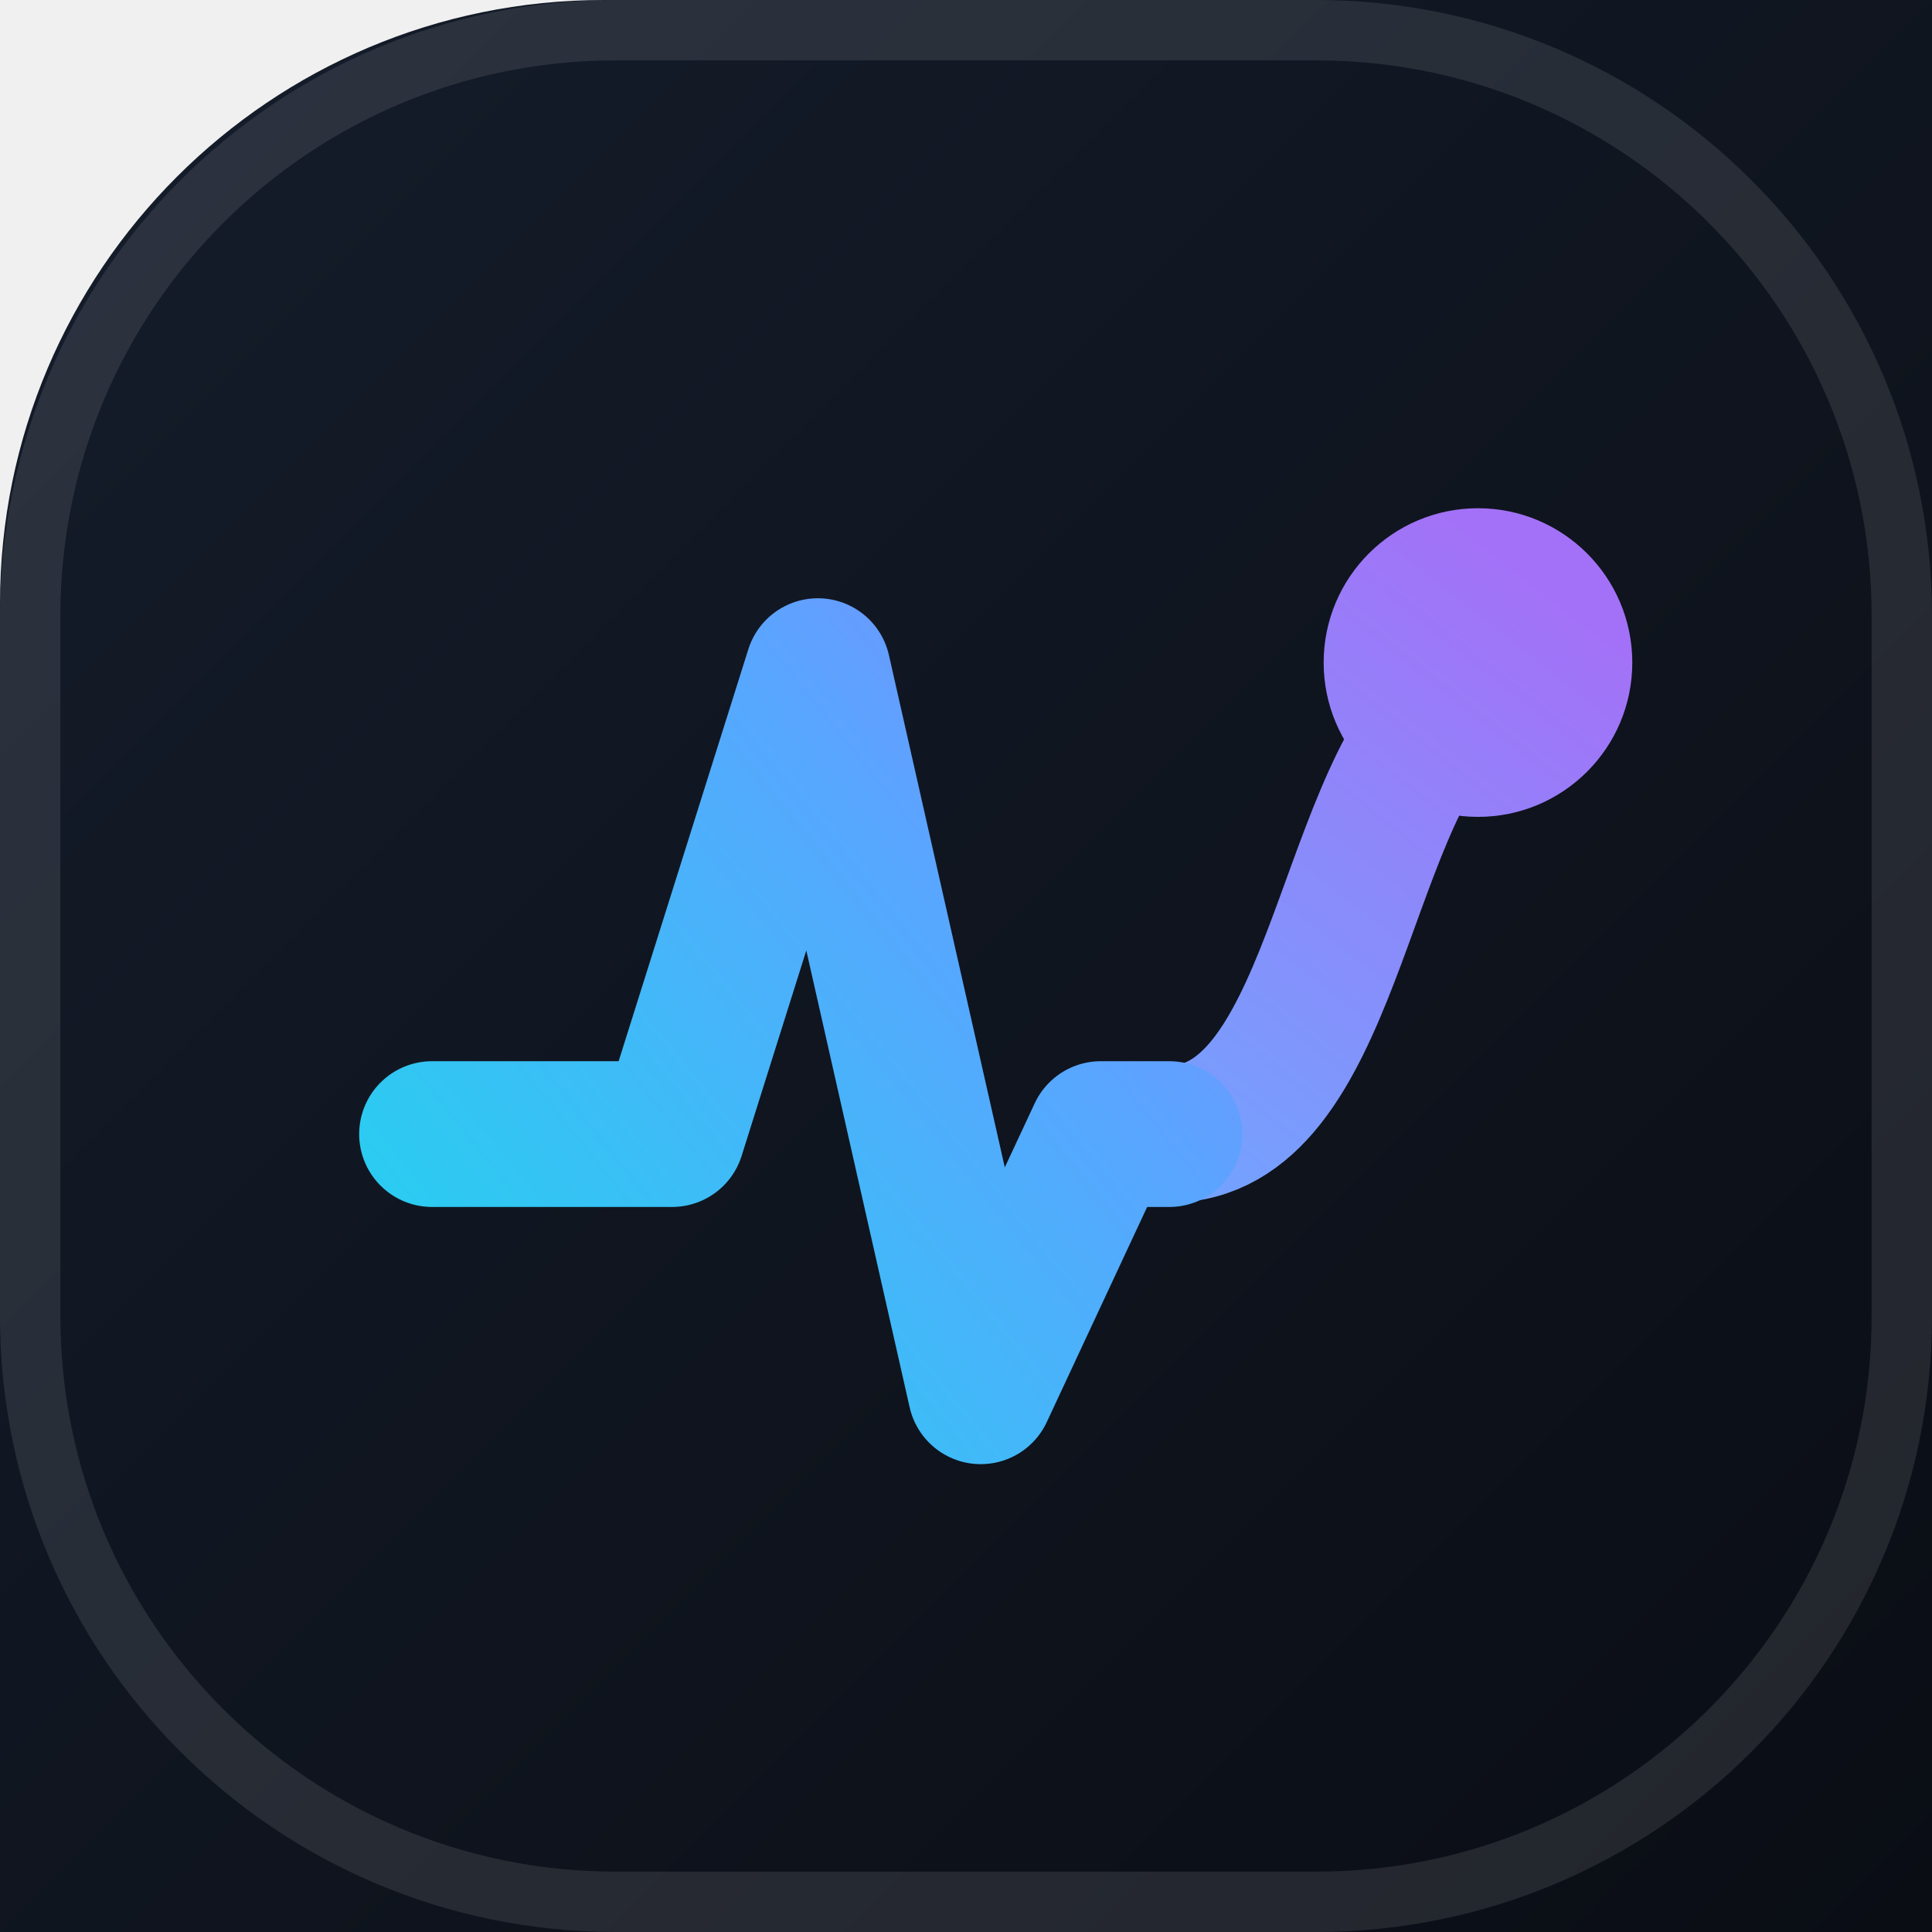
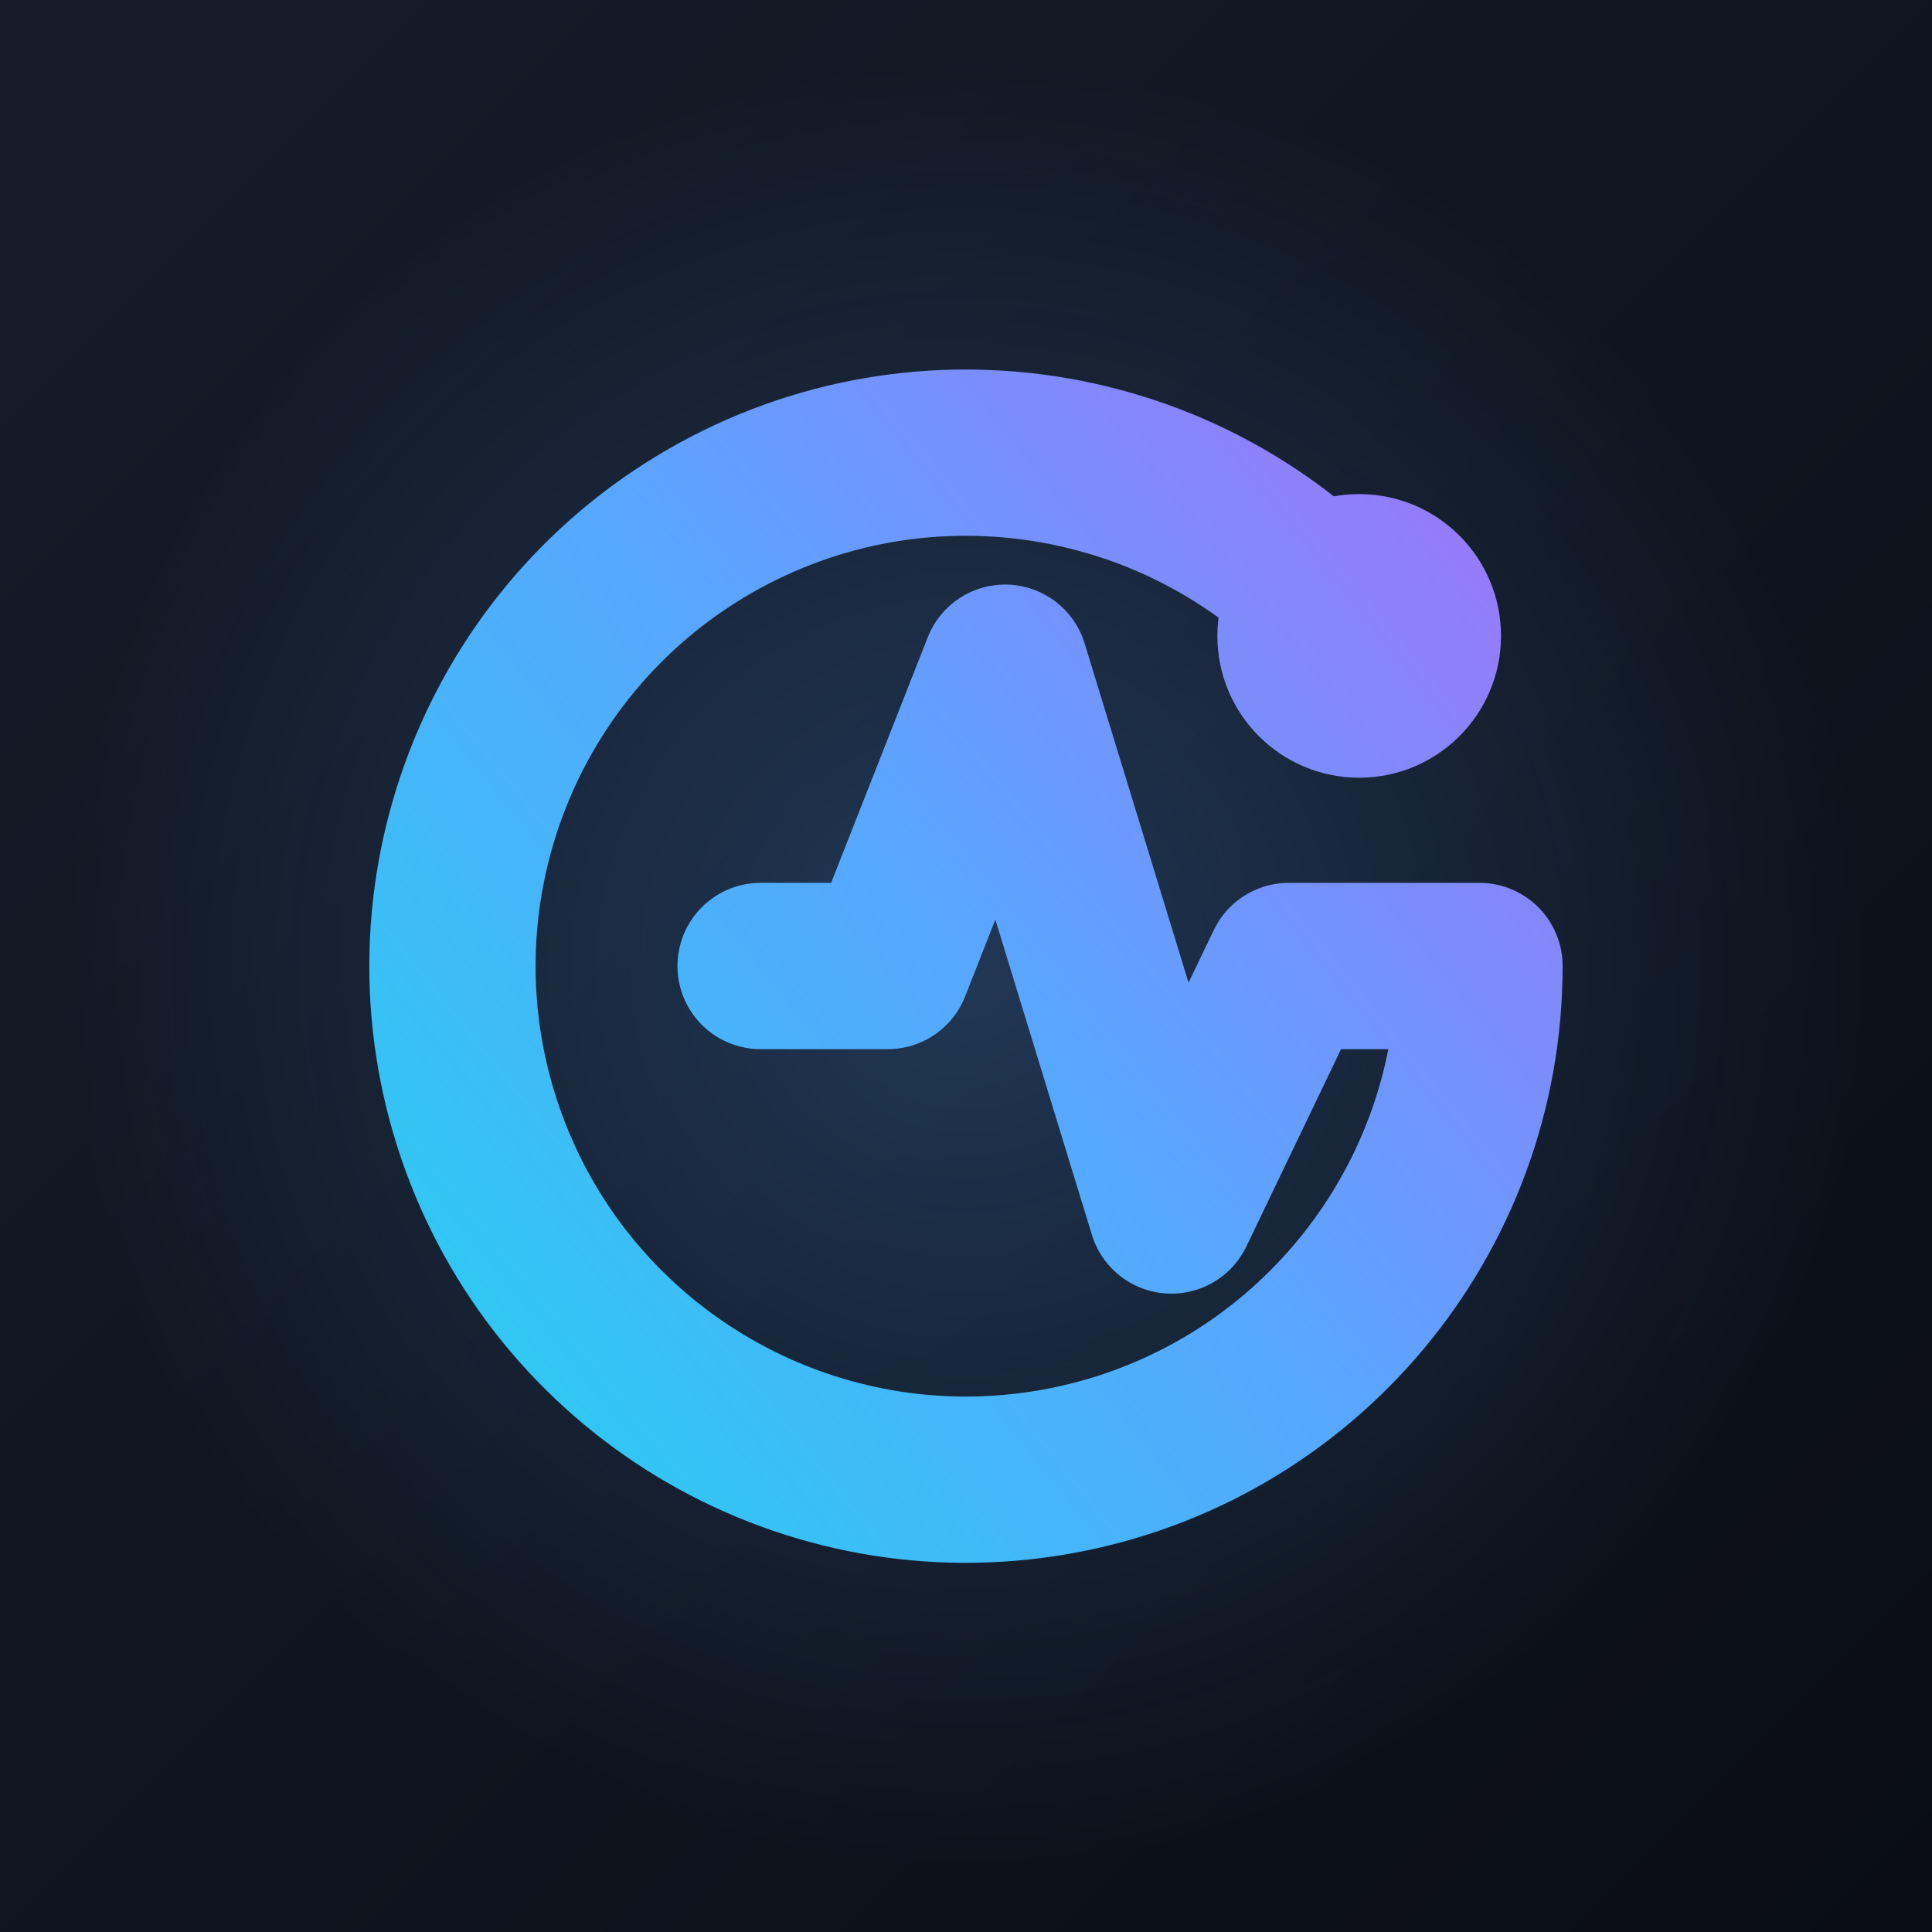
<svg xmlns="http://www.w3.org/2000/svg" viewBox="0 0 32 32" width="1024" height="1024" fill="none" role="img" aria-label="GitPulse">
  <defs>
    <linearGradient id="gp-stroke" x1="3" y1="27" x2="29" y2="6" gradientUnits="userSpaceOnUse">
      <stop offset="0%" stop-color="#22d3ee" />
      <stop offset="52%" stop-color="#58a6ff" />
      <stop offset="100%" stop-color="#a371f7" />
    </linearGradient>
-     <linearGradient id="gp-branch" x1="19" y1="22" x2="30" y2="8" gradientUnits="userSpaceOnUse">
-       <stop offset="0%" stop-color="#6ea8ff" />
-       <stop offset="100%" stop-color="#a371f7" />
-     </linearGradient>
    <linearGradient id="gp-badge" x1="0" y1="0" x2="32" y2="32" gradientUnits="userSpaceOnUse">
      <stop offset="0%" stop-color="#151d2b" />
      <stop offset="100%" stop-color="#0a0d14" />
    </linearGradient>
+     <radialGradient id="gp-glow" cx="16" cy="16" r="15" gradientUnits="userSpaceOnUse">
+       <stop offset="0%" stop-color="#58a6ff" stop-opacity="0.24" />
+       <stop offset="100%" stop-color="#58a6ff" stop-opacity="0" />
+     </radialGradient>
  </defs>
-   <rect width="1024" height="1024" rx="10" fill="url(#gp-badge)" />
-   <rect x="0.5" y="0.5" width="31" height="31" rx="9.7" fill="none" stroke="#ffffff" stroke-opacity="0.1" />
-   <g transform="translate(4.6 4.3) scale(0.71)">
-     <path d="M20.8 20.4C24.6 20.4 24.8 12.8 27.4 10.4" stroke="url(#gp-branch)" stroke-width="3.2" stroke-linecap="round" />
-     <path d="M3.6 20.4H9.2L12.6 9.6L16.4 26.4L19.2 20.4H20.8" stroke="url(#gp-stroke)" stroke-width="3.4" stroke-linecap="round" stroke-linejoin="round" />
-     <circle cx="28" cy="9.4" r="3.6" fill="url(#gp-branch)" />
+   <rect width="32" height="32" fill="url(#gp-badge)" />
+   <rect width="32" height="32" fill="url(#gp-glow)" />
+   <g transform="translate(3.04 3.04) scale(0.81)">
+     <path d="M24.04 9.25A10.5 10.5 0 1 0 26.5 16H22.6L20.2 21L16.8 9.9L14.4 16H11.8" stroke="url(#gp-stroke)" stroke-width="3.4" stroke-linecap="round" stroke-linejoin="round" />
+     <circle cx="24.04" cy="9.25" r="2.9" fill="url(#gp-stroke)" />
  </g>
</svg>
